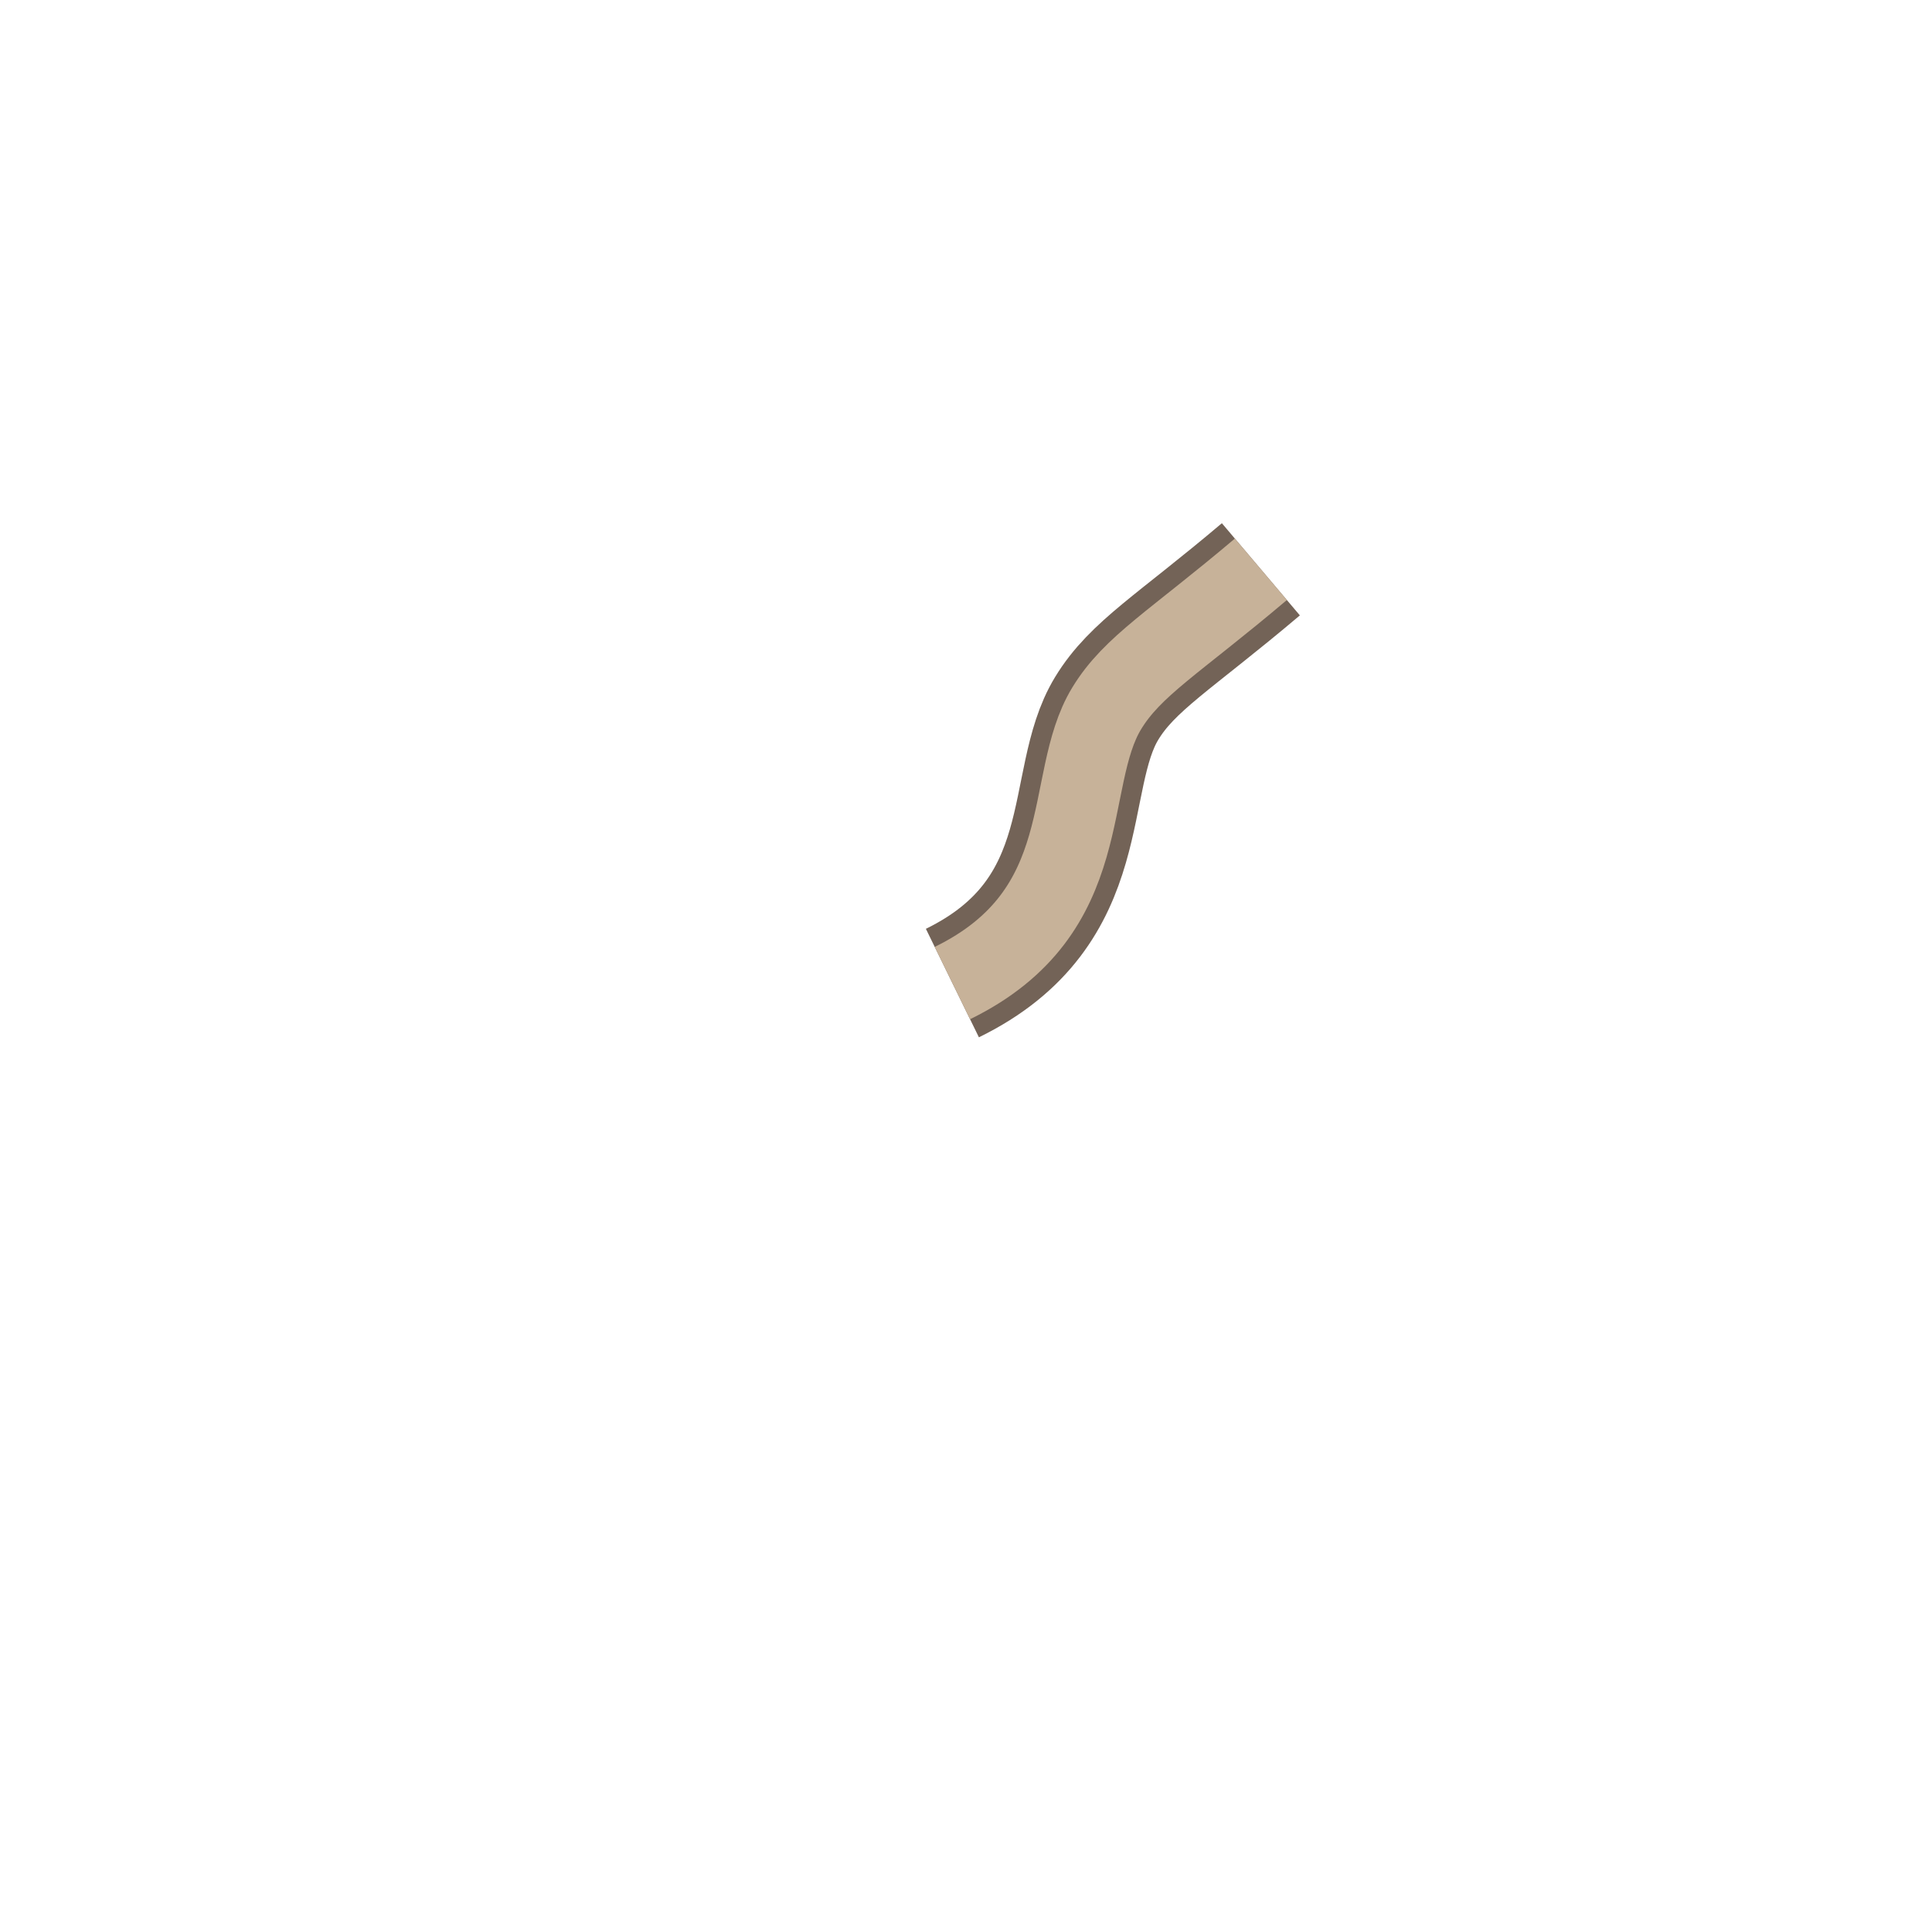
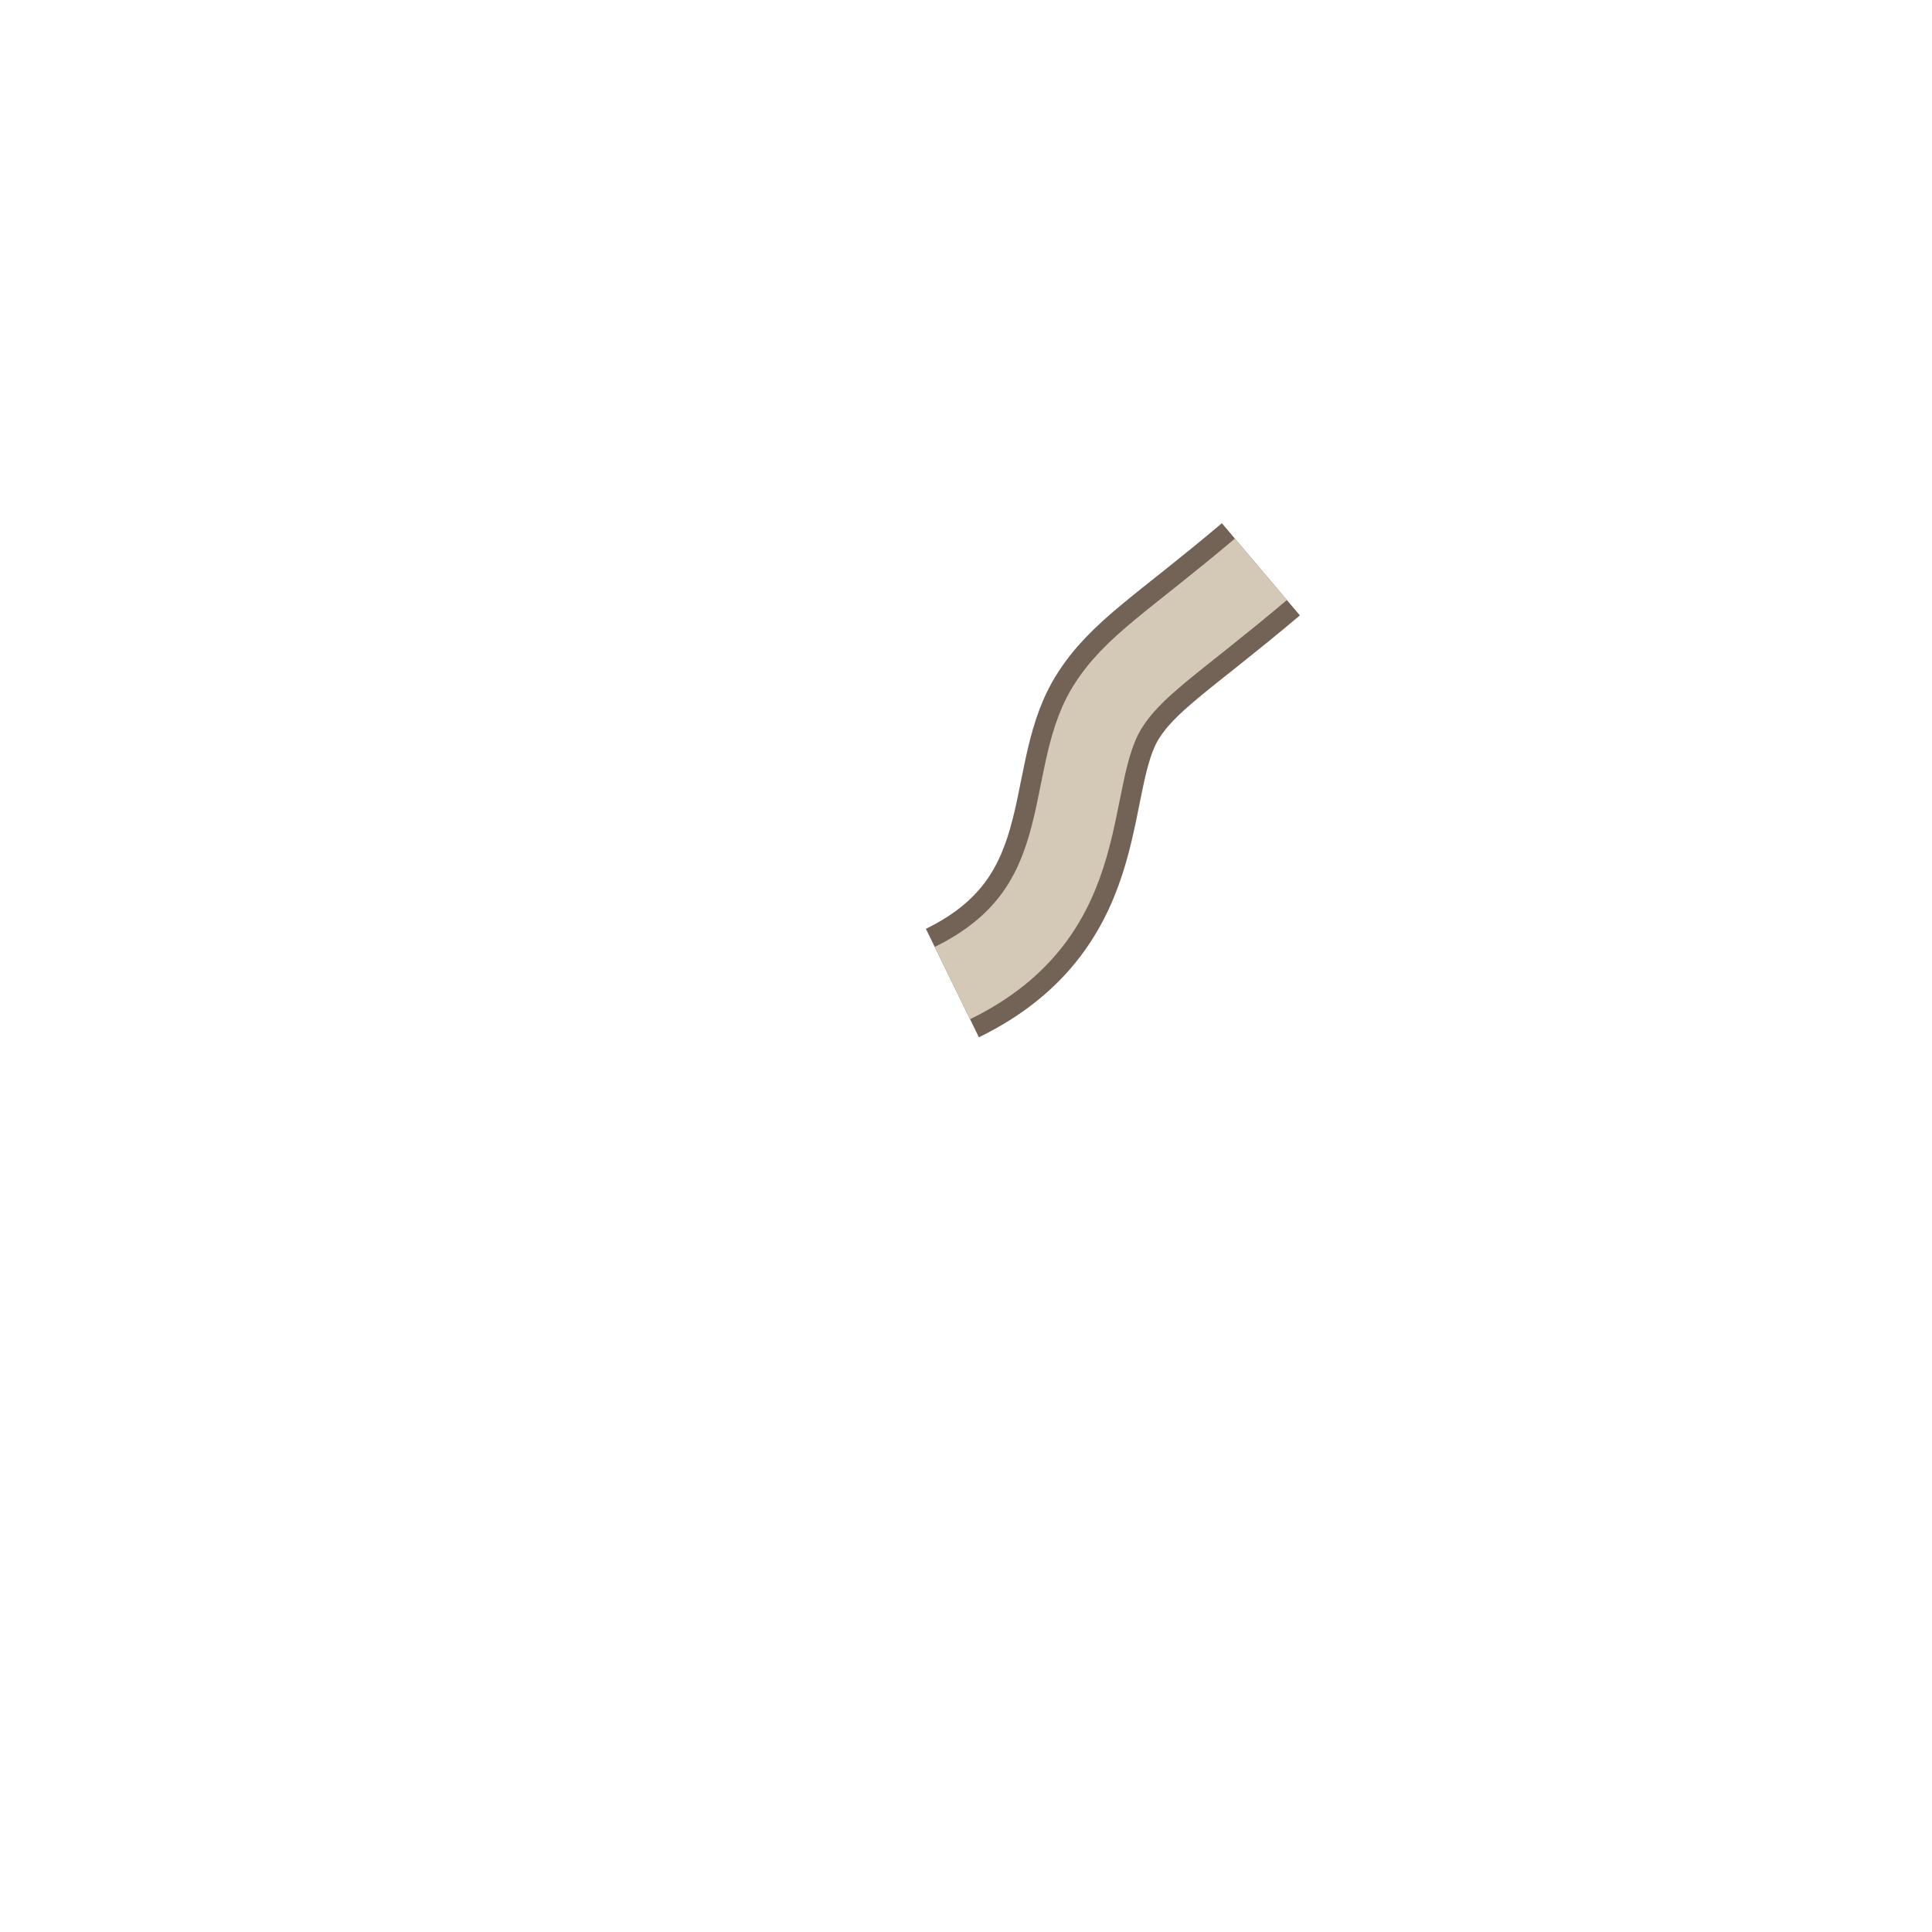
<svg xmlns="http://www.w3.org/2000/svg" id="_道" data-name="道" viewBox="0 0 240 240">
  <defs>
    <style>
      .cls-1 {
        stroke: #736357;
        stroke-width: 15px;
      }

      .cls-1, .cls-2 {
        fill: none;
        stroke-miterlimit: 10;
      }

      .cls-2 {
-         stroke: #c7b299;
+         stroke: #d4c8b6;
        stroke-width: 10px;
      }
    </style>
  </defs>
  <path class="cls-1" d="M118.31,122.12c18.19-8.89,13.66-25.06,19.16-34.11,3.21-5.29,8.43-8.21,19.16-17.29" />
  <path class="cls-2" d="M118.31,122.12c18.19-8.89,13.66-25.06,19.16-34.11,3.21-5.29,8.43-8.21,19.16-17.29" />
</svg>
